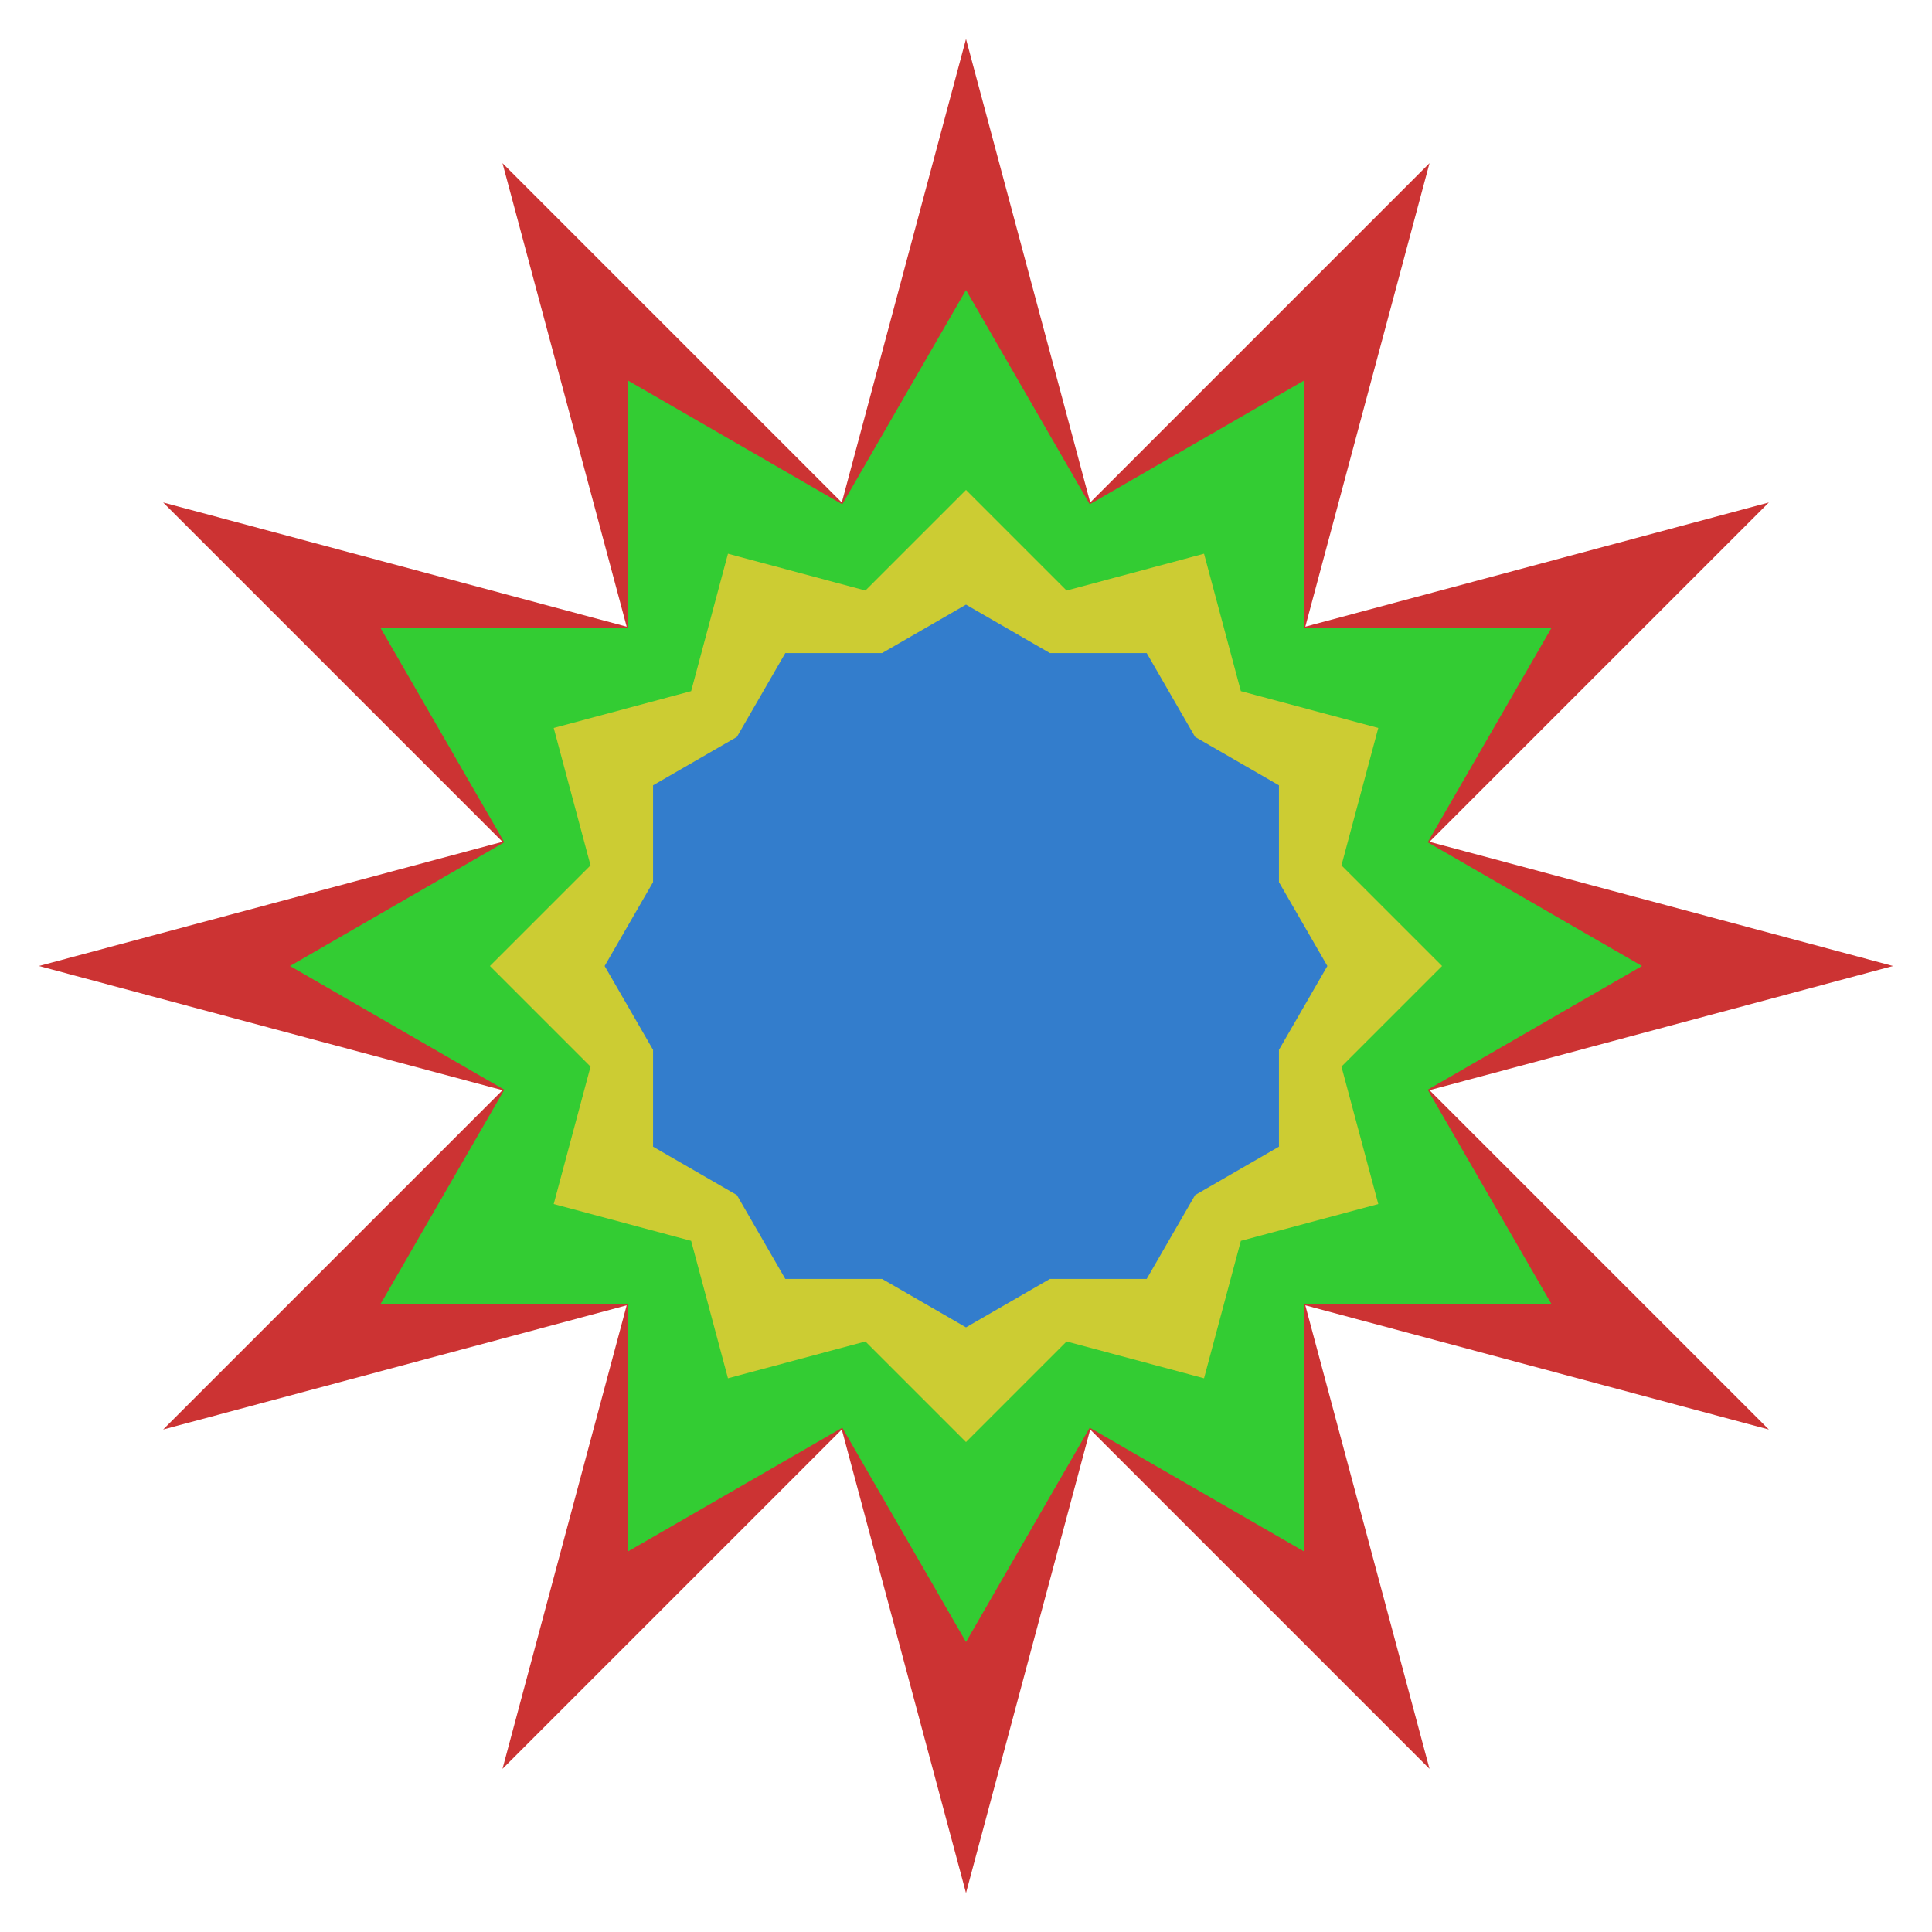
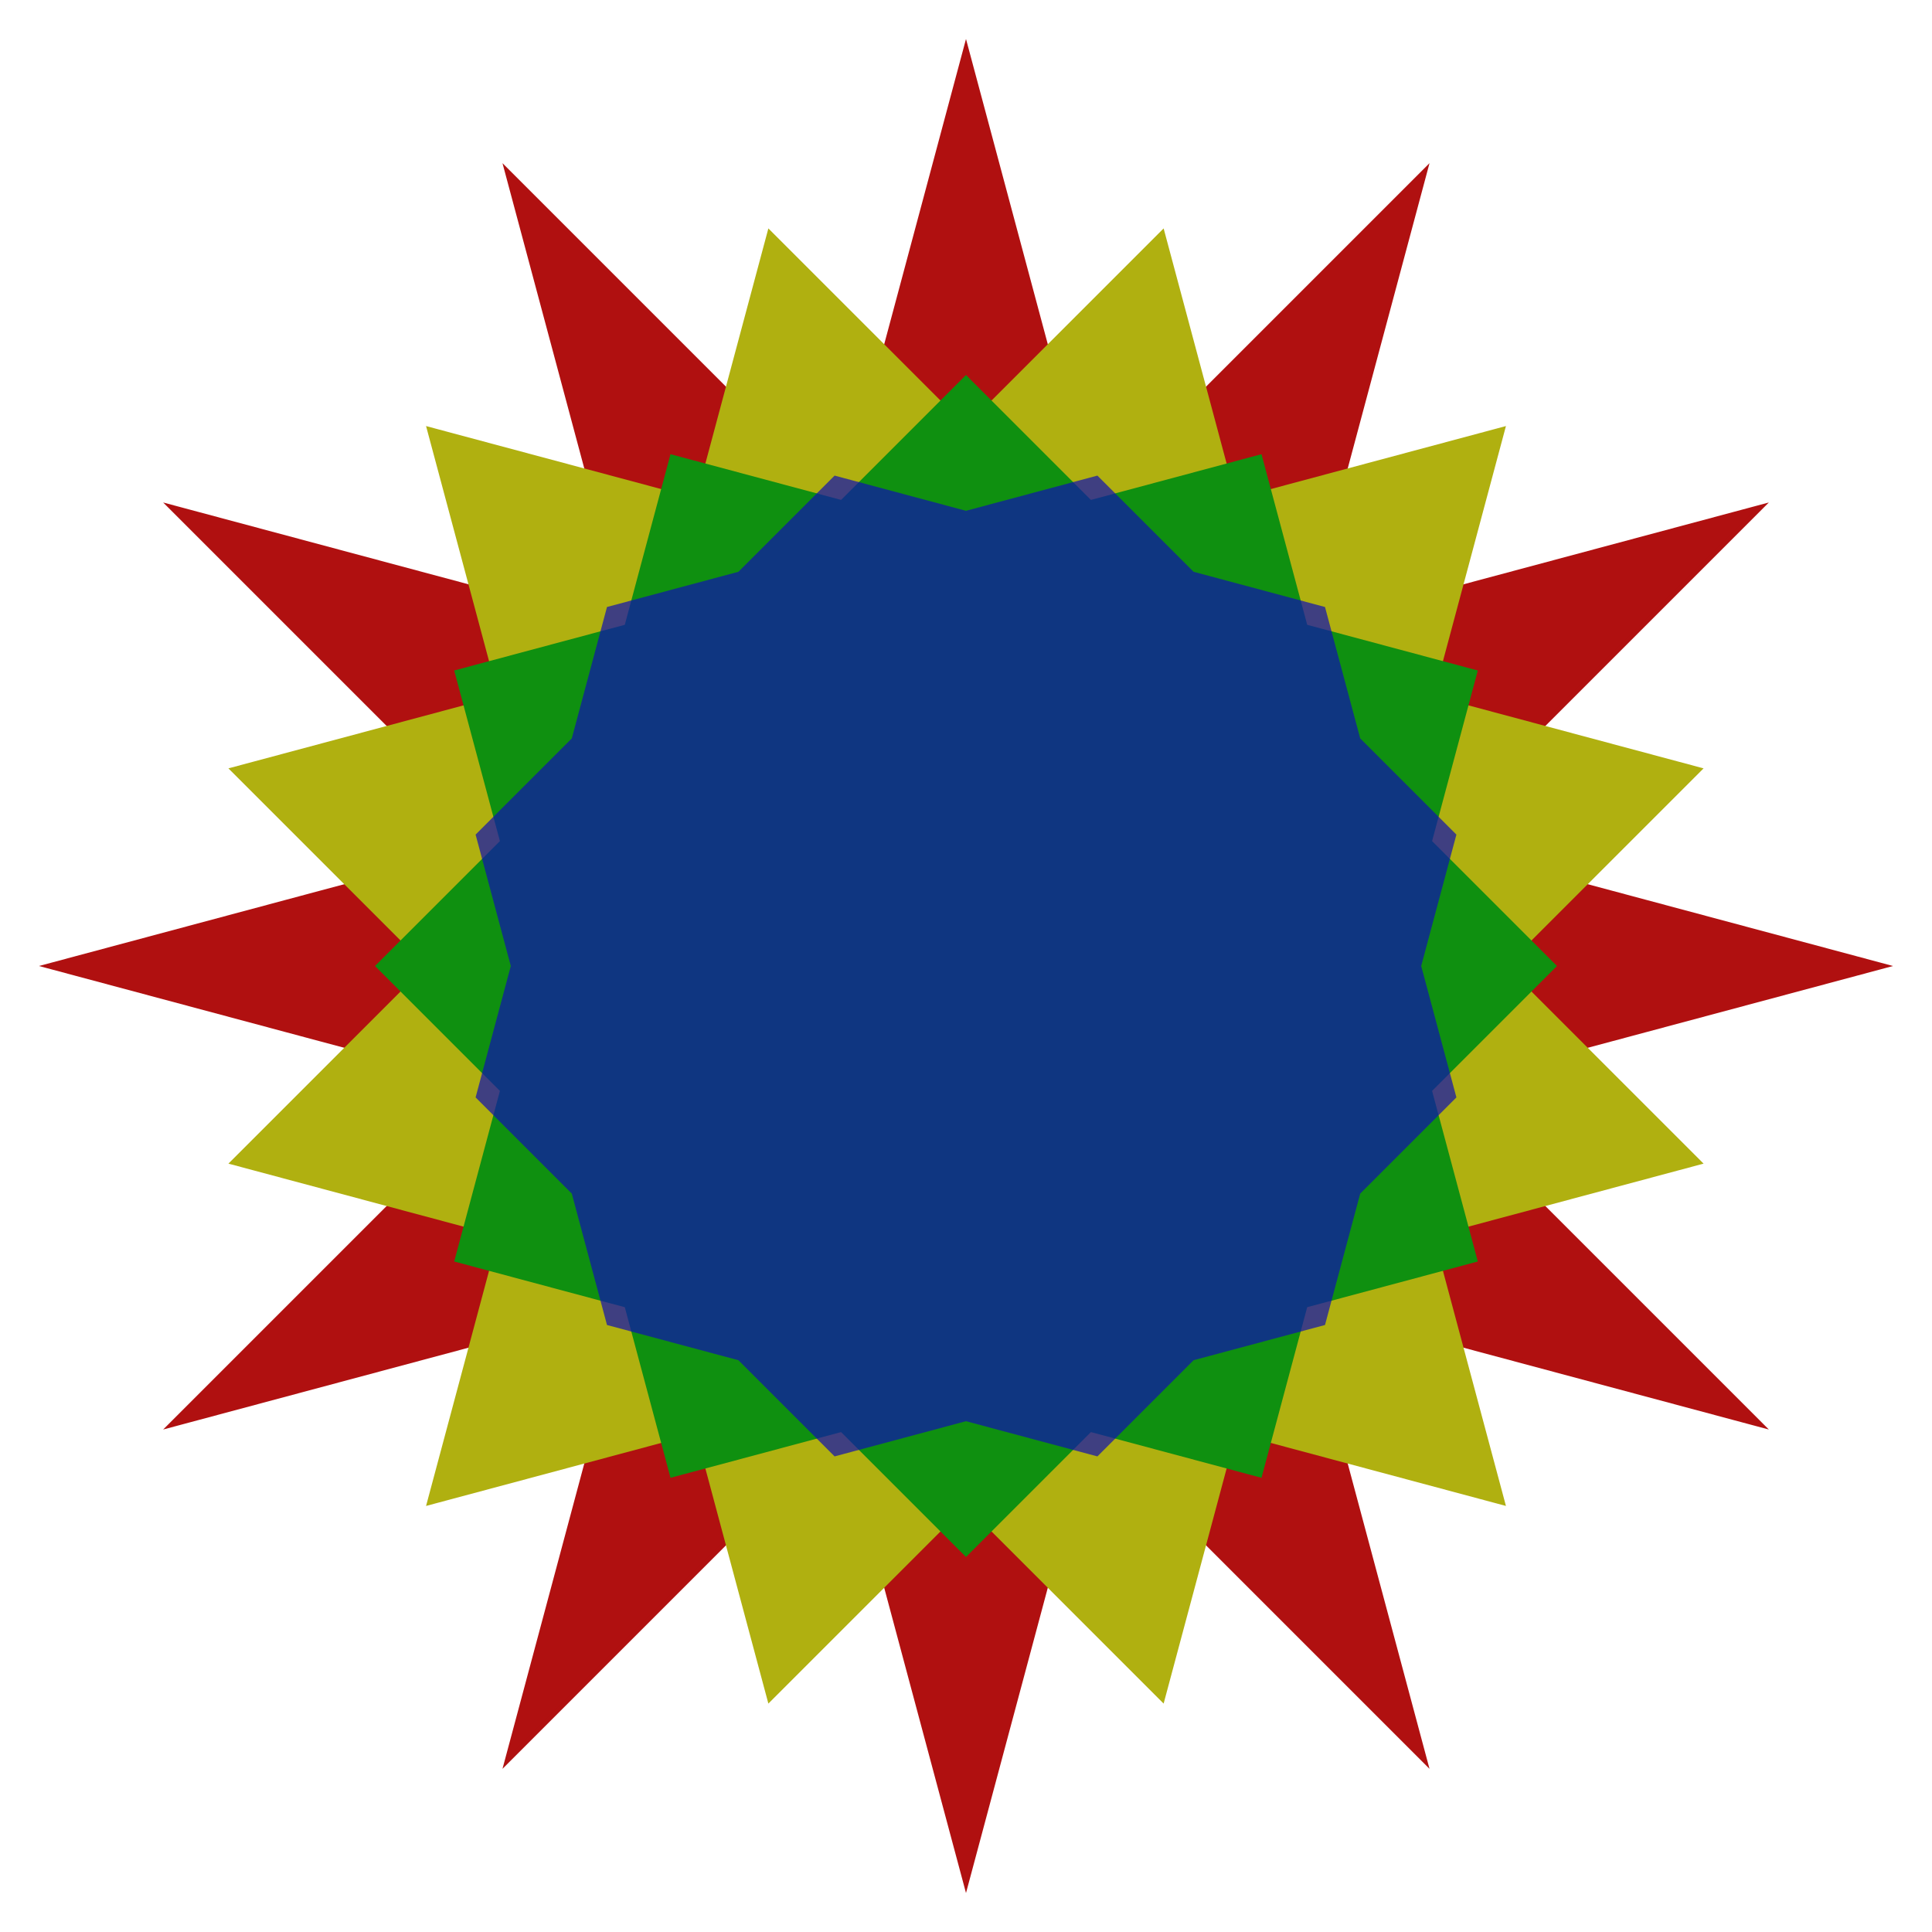
<svg xmlns="http://www.w3.org/2000/svg" width="400" height="400" viewBox="0 0 400 400">
-   <path d="M 390 200 L 35.455 295 L 295 35.455 L 200 390 L 105 35.455 L 364.545 295 L 10 200 L 364.545 105 L 105 364.545 L 200 10 L 295 364.545 L 35.455 105 L 390 200 Z " stroke="#cc3333" fill="#cc3333" />
-   <path d="M 338.957 200 L 130.521 320.34 L 130.521 79.66 L 338.957 200 L 130.521 320.34 L 130.521 79.66 L 338.957 200 L 130.521 320.34 L 130.521 79.66 L 338.957 200 L 130.521 320.34 L 130.521 79.66 L 338.957 200 Z M 320.34 269.479 L 79.66 269.479 L 200 61.043 L 320.34 269.479 L 79.66 269.479 L 200 61.043 L 320.34 269.479 L 79.66 269.479 L 200 61.043 L 320.34 269.479 L 79.66 269.479 L 200 61.043 L 320.34 269.479 Z M 269.479 320.34 L 61.043 200 L 269.479 79.66 L 269.479 320.34 L 61.043 200 L 269.479 79.66 L 269.479 320.34 L 61.043 200 L 269.479 79.66 L 269.479 320.34 L 61.043 200 L 269.479 79.66 L 269.479 320.34 Z M 200 338.957 L 79.66 130.521 L 320.34 130.521 L 200 338.957 L 79.66 130.521 L 320.34 130.521 L 200 338.957 L 79.66 130.521 L 320.34 130.521 L 200 338.957 L 79.66 130.521 L 320.34 130.521 L 200 338.957 Z " stroke="#33cc33" fill="#33cc33" />
-   <path d="M 297.857 200 L 200 297.857 L 102.143 200 L 200 102.143 L 297.857 200 L 200 297.857 L 102.143 200 L 200 102.143 L 297.857 200 L 200 297.857 L 102.143 200 L 200 102.143 L 297.857 200 Z M 284.747 248.929 L 151.071 284.747 L 115.253 151.071 L 248.929 115.253 L 284.747 248.929 L 151.071 284.747 L 115.253 151.071 L 248.929 115.253 L 284.747 248.929 L 151.071 284.747 L 115.253 151.071 L 248.929 115.253 L 284.747 248.929 Z M 248.929 284.747 L 115.253 248.929 L 151.071 115.253 L 284.747 151.071 L 248.929 284.747 L 115.253 248.929 L 151.071 115.253 L 284.747 151.071 L 248.929 284.747 L 115.253 248.929 L 151.071 115.253 L 284.747 151.071 L 248.929 284.747 Z " stroke="#cccc33" fill="#cccc33" />
-   <path d="M 274.239 200 L 237.119 264.293 L 162.881 264.293 L 125.761 200 L 162.881 135.707 L 237.119 135.707 L 274.239 200 L 237.119 264.293 L 162.881 264.293 L 125.761 200 L 162.881 135.707 L 237.119 135.707 L 274.239 200 Z M 264.293 237.119 L 200 274.239 L 135.707 237.119 L 135.707 162.881 L 200 125.761 L 264.293 162.881 L 264.293 237.119 L 200 274.239 L 135.707 237.119 L 135.707 162.881 L 200 125.761 L 264.293 162.881 L 264.293 237.119 Z " stroke="#337dcc" fill="#337dcc" />
+   <path d="M 390 200 L 35.455 295 L 295 35.455 L 200 390 L 105 35.455 L 364.545 295 L 10 200 L 364.545 105 L 105 364.545 L 200 10 L 295 364.545 L 35.455 105 L 390 200 Z " stroke="#b01010" fill="#b01010" opacity="1" />
+   <path d="M 351.741 240.659 L 88.918 311.082 L 159.341 48.259 L 351.741 240.659 L 88.918 311.082 L 159.341 48.259 L 351.741 240.659 L 88.918 311.082 L 159.341 48.259 L 351.741 240.659 L 88.918 311.082 L 159.341 48.259 L 351.741 240.659 Z M 311.082 311.082 L 48.259 240.659 L 240.659 48.259 L 311.082 311.082 L 48.259 240.659 L 240.659 48.259 L 311.082 311.082 L 48.259 240.659 L 240.659 48.259 L 311.082 311.082 L 48.259 240.659 L 240.659 48.259 L 311.082 311.082 Z M 240.659 351.741 L 48.259 159.341 L 311.082 88.918 L 240.659 351.741 L 48.259 159.341 L 311.082 88.918 L 240.659 351.741 L 48.259 159.341 L 311.082 88.918 L 240.659 351.741 L 48.259 159.341 L 311.082 88.918 L 240.659 351.741 Z M 159.341 351.741 L 88.918 88.918 L 351.741 159.341 L 159.341 351.741 L 88.918 88.918 L 351.741 159.341 L 159.341 351.741 L 88.918 88.918 L 351.741 159.341 L 159.341 351.741 L 88.918 88.918 L 351.741 159.341 L 159.341 351.741 Z " stroke="#b0b010" fill="#b0b010" opacity="1" />
+   <path d="M 321.651 200 L 200 321.651 L 78.349 200 L 200 78.349 L 321.651 200 L 200 321.651 L 78.349 200 L 200 78.349 L 321.651 200 L 200 321.651 L 78.349 200 L 200 78.349 L 321.651 200 Z M 305.352 260.825 L 139.175 305.352 L 94.648 139.175 L 260.825 94.648 L 305.352 260.825 L 139.175 305.352 L 94.648 139.175 L 260.825 94.648 L 305.352 260.825 L 139.175 305.352 L 94.648 139.175 L 260.825 94.648 L 305.352 260.825 Z M 260.825 305.352 L 94.648 260.825 L 139.175 94.648 L 305.352 139.175 L 260.825 305.352 L 94.648 260.825 L 139.175 94.648 L 305.352 139.175 L 260.825 305.352 L 94.648 260.825 L 139.175 94.648 L 305.352 139.175 L 260.825 305.352 Z " stroke="#0f9010" fill="#0f9010" opacity="1" />
+   <path d="M 300.976 227.056 L 227.056 300.976 L 126.08 273.92 L 99.024 172.944 L 172.944 99.024 L 273.92 126.08 L 300.976 227.056 L 227.056 300.976 L 126.08 273.92 L 99.024 172.944 L 172.944 99.024 L 273.92 126.08 L 300.976 227.056 Z M 273.92 273.92 L 172.944 300.976 L 99.024 227.056 L 126.08 126.08 L 227.056 99.024 L 300.976 172.944 L 273.92 273.92 L 172.944 300.976 L 99.024 227.056 L 126.08 126.08 L 227.056 99.024 L 300.976 172.944 L 273.92 273.92 Z " stroke="#1010b0" fill="#1010b0" opacity="0.7" />
</svg>
